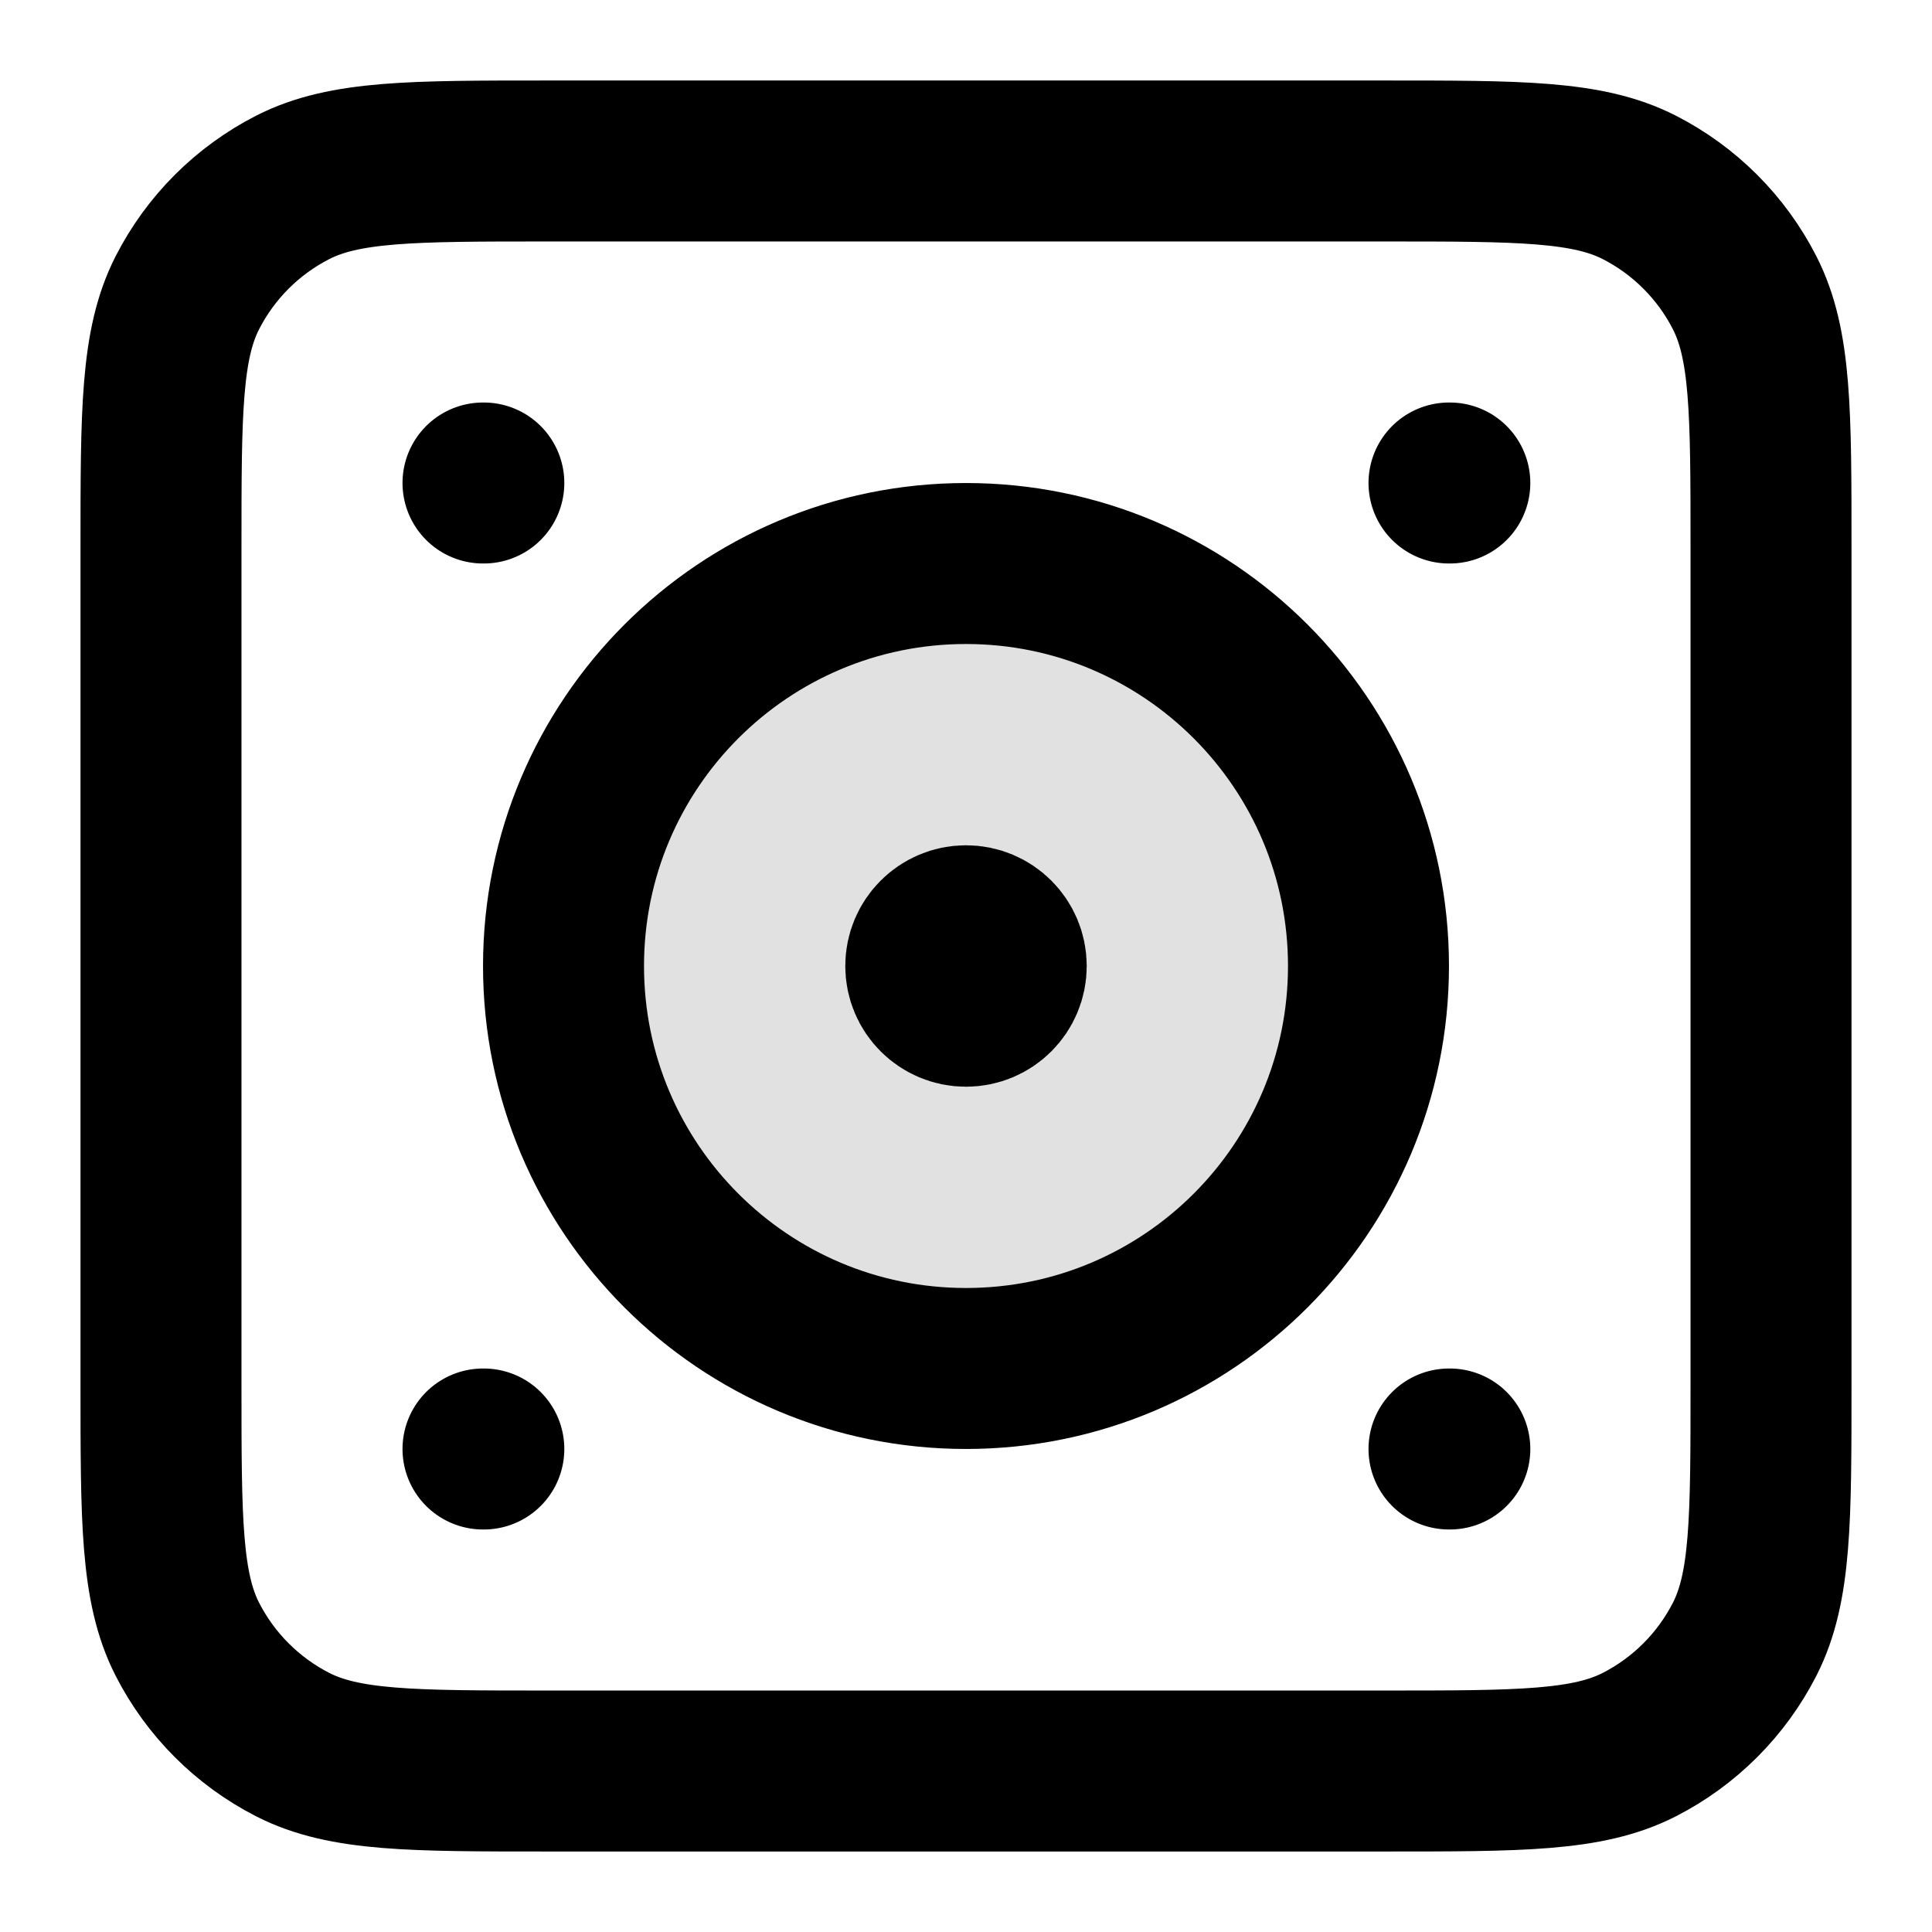
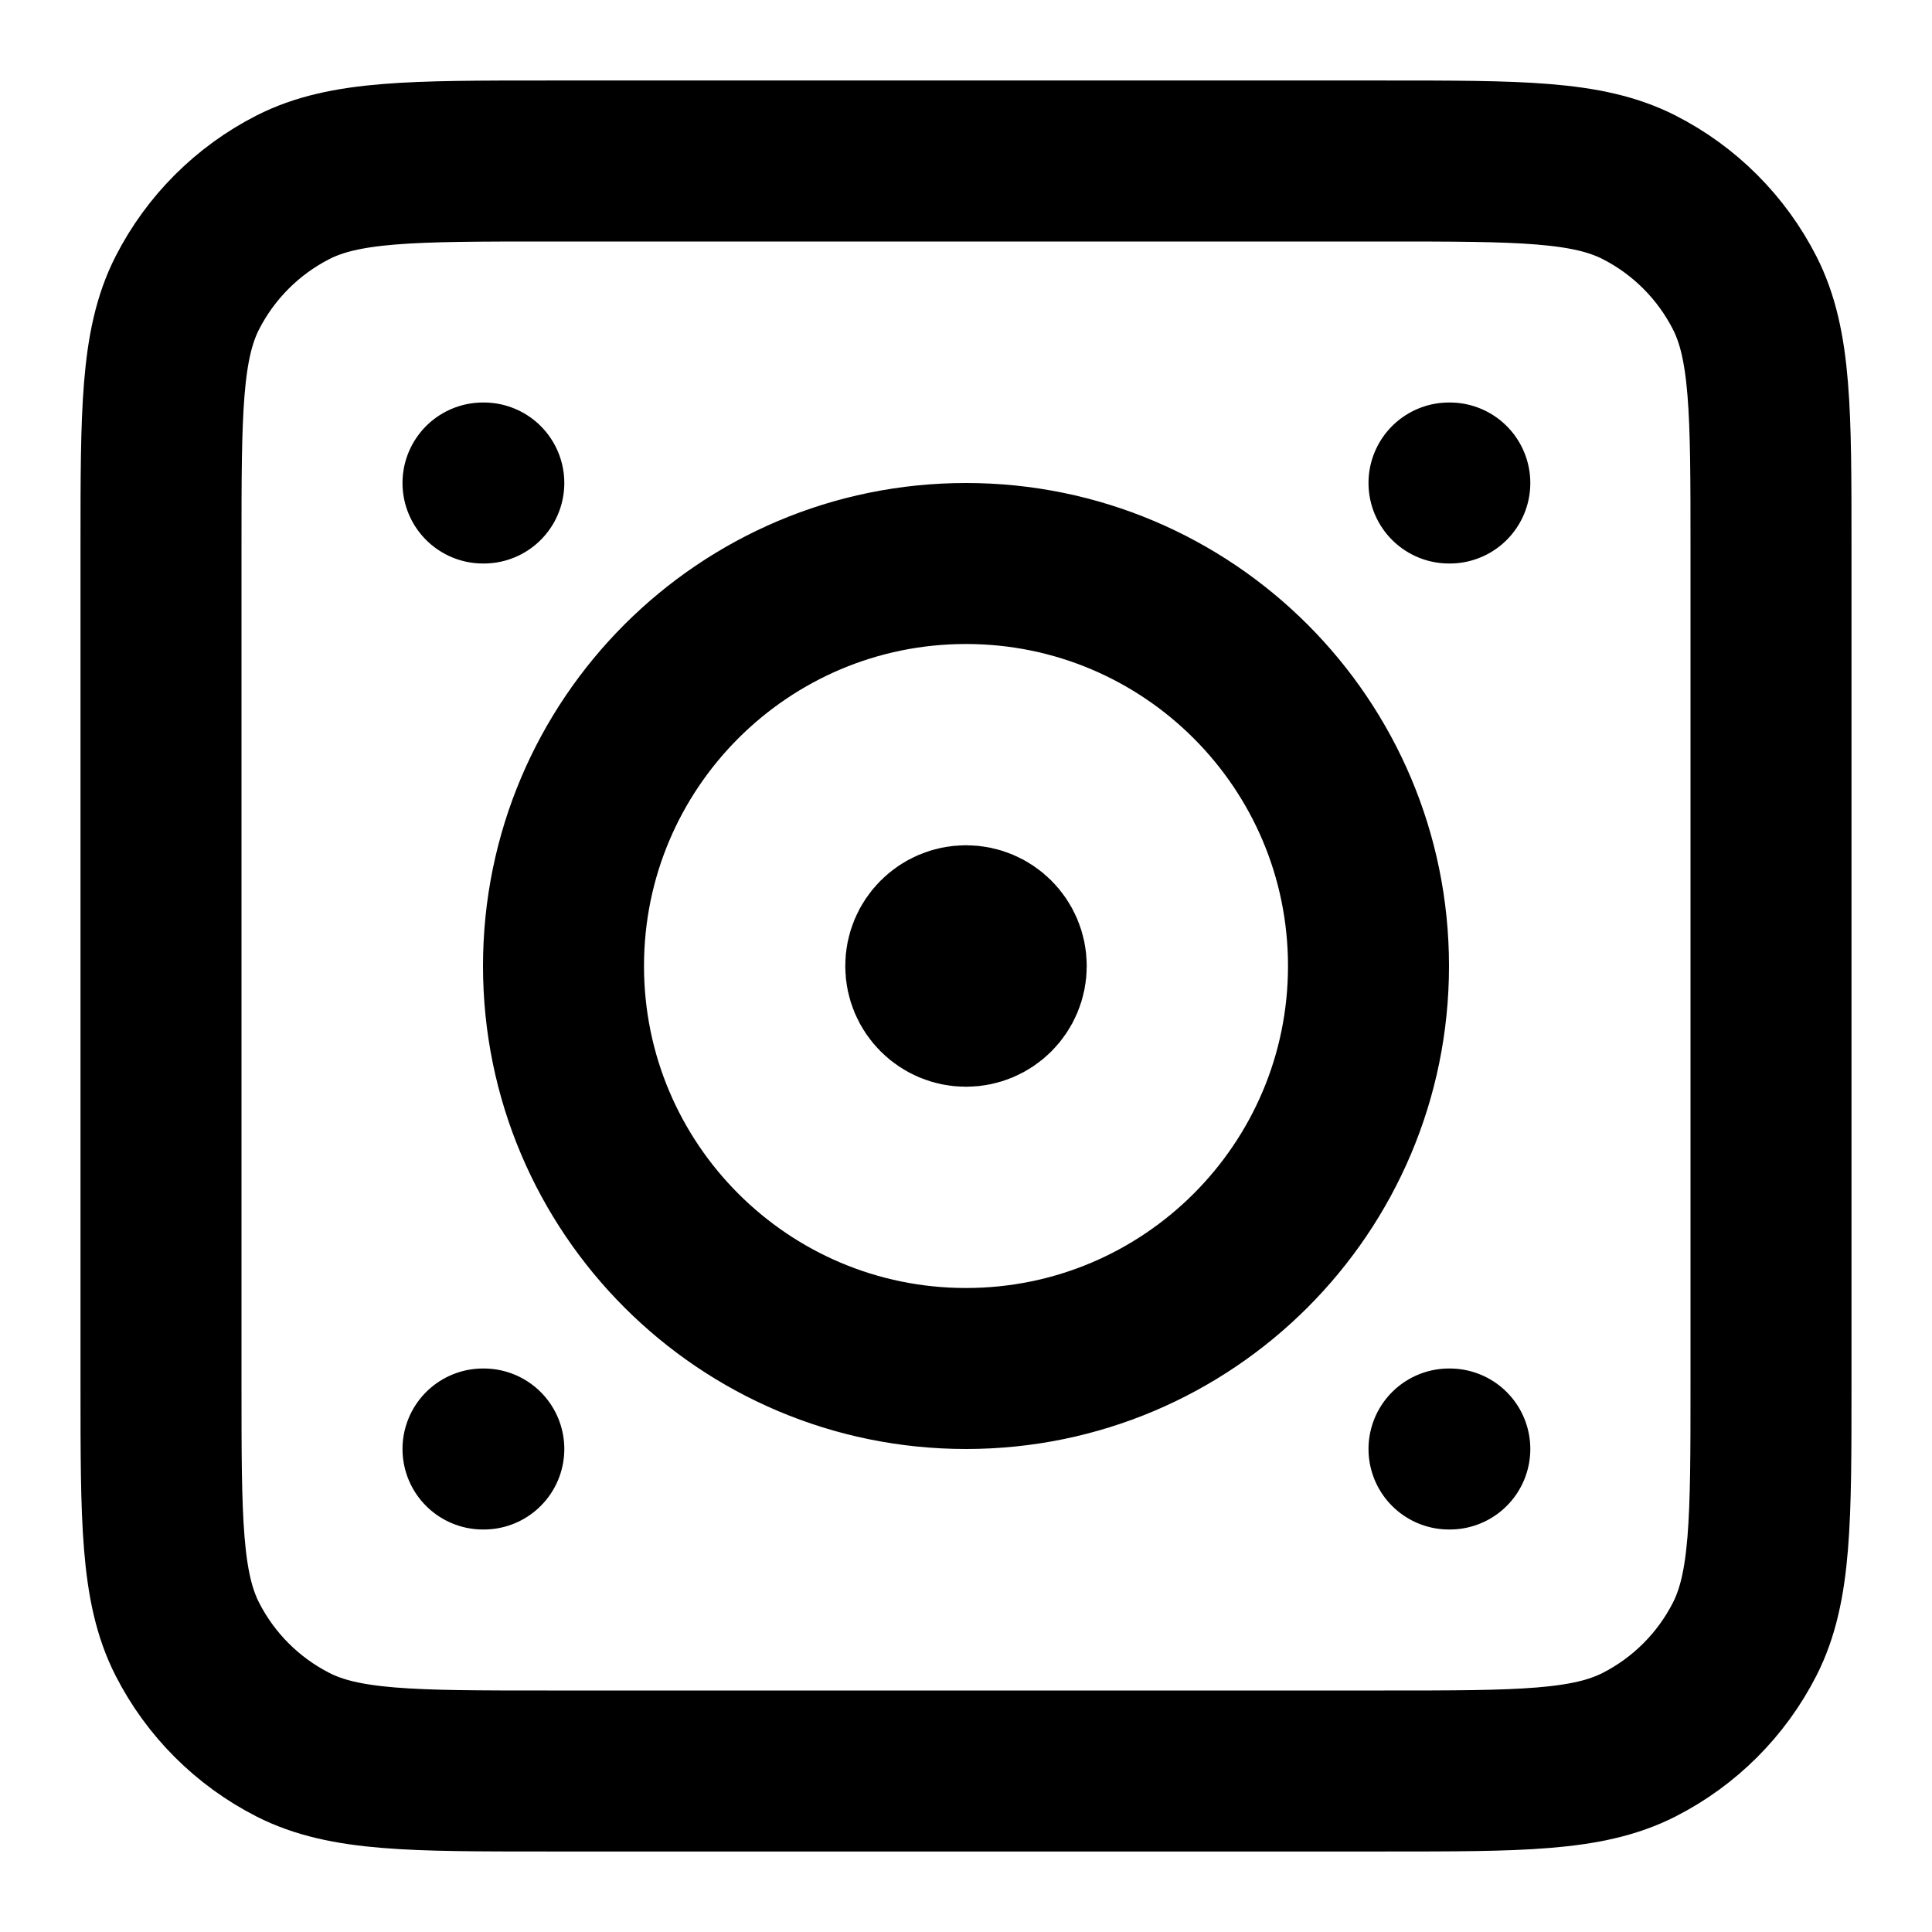
- <svg xmlns="http://www.w3.org/2000/svg" width="40" height="40" viewBox="0 0 40 40" fill="none">
-   <path opacity="0.12" d="M20 28.333C24.602 28.333 28.333 24.602 28.333 20C28.333 15.398 24.602 11.667 20 11.667C15.398 11.667 11.667 15.398 11.667 20C11.667 24.602 15.398 28.333 20 28.333Z" fill="black" />
-   <path d="M20 20H20.017M30 10H30.017M10 10H10.017M30 30H30.017M10 30H10.017M11.333 36.667H28.667C31.467 36.667 32.867 36.667 33.937 36.122C34.877 35.642 35.642 34.877 36.122 33.937C36.667 32.867 36.667 31.467 36.667 28.667V11.333C36.667 8.533 36.667 7.133 36.122 6.063C35.642 5.122 34.877 4.358 33.937 3.878C32.867 3.333 31.467 3.333 28.667 3.333H11.333C8.533 3.333 7.133 3.333 6.063 3.878C5.123 4.358 4.358 5.122 3.878 6.063C3.333 7.133 3.333 8.533 3.333 11.333V28.667C3.333 31.467 3.333 32.867 3.878 33.937C4.358 34.877 5.123 35.642 6.063 36.122C7.133 36.667 8.533 36.667 11.333 36.667ZM20.833 20C20.833 20.46 20.46 20.833 20 20.833C19.54 20.833 19.167 20.46 19.167 20C19.167 19.54 19.54 19.167 20 19.167C20.46 19.167 20.833 19.54 20.833 20ZM28.333 20C28.333 24.602 24.602 28.333 20 28.333C15.398 28.333 11.667 24.602 11.667 20C11.667 15.398 15.398 11.667 20 11.667C24.602 11.667 28.333 15.398 28.333 20Z" stroke="black" stroke-width="3.333" stroke-linecap="round" stroke-linejoin="round" />
+ <svg xmlns="http://www.w3.org/2000/svg" width="24" height="24" viewBox="0 0 24 24" fill="none">
+   <path d="M12 12H12.01M18 6H18.01M6 6H6.01M18 18H18.01M6 18H6.01M6.8 22H17.2C18.88 22 19.72 22 20.362 21.673C20.927 21.385 21.385 20.927 21.673 20.362C22 19.72 22 18.88 22 17.2V6.8C22 5.12 22 4.28 21.673 3.638C21.385 3.074 20.927 2.615 20.362 2.327C19.72 2 18.88 2 17.2 2H6.8C5.12 2 4.28 2 3.638 2.327C3.074 2.615 2.615 3.074 2.327 3.638C2 4.28 2 5.12 2 6.8V17.2C2 18.88 2 19.72 2.327 20.362C2.615 20.927 3.074 21.385 3.638 21.673C4.28 22 5.12 22 6.8 22ZM12.5 12C12.5 12.276 12.276 12.5 12 12.5C11.724 12.5 11.5 12.276 11.5 12C11.5 11.724 11.724 11.5 12 11.5C12.276 11.5 12.5 11.724 12.5 12ZM17 12C17 14.761 14.761 17 12 17C9.239 17 7 14.761 7 12C7 9.239 9.239 7 12 7C14.761 7 17 9.239 17 12Z" stroke="black" stroke-width="2" stroke-linecap="round" stroke-linejoin="round" />
</svg>
